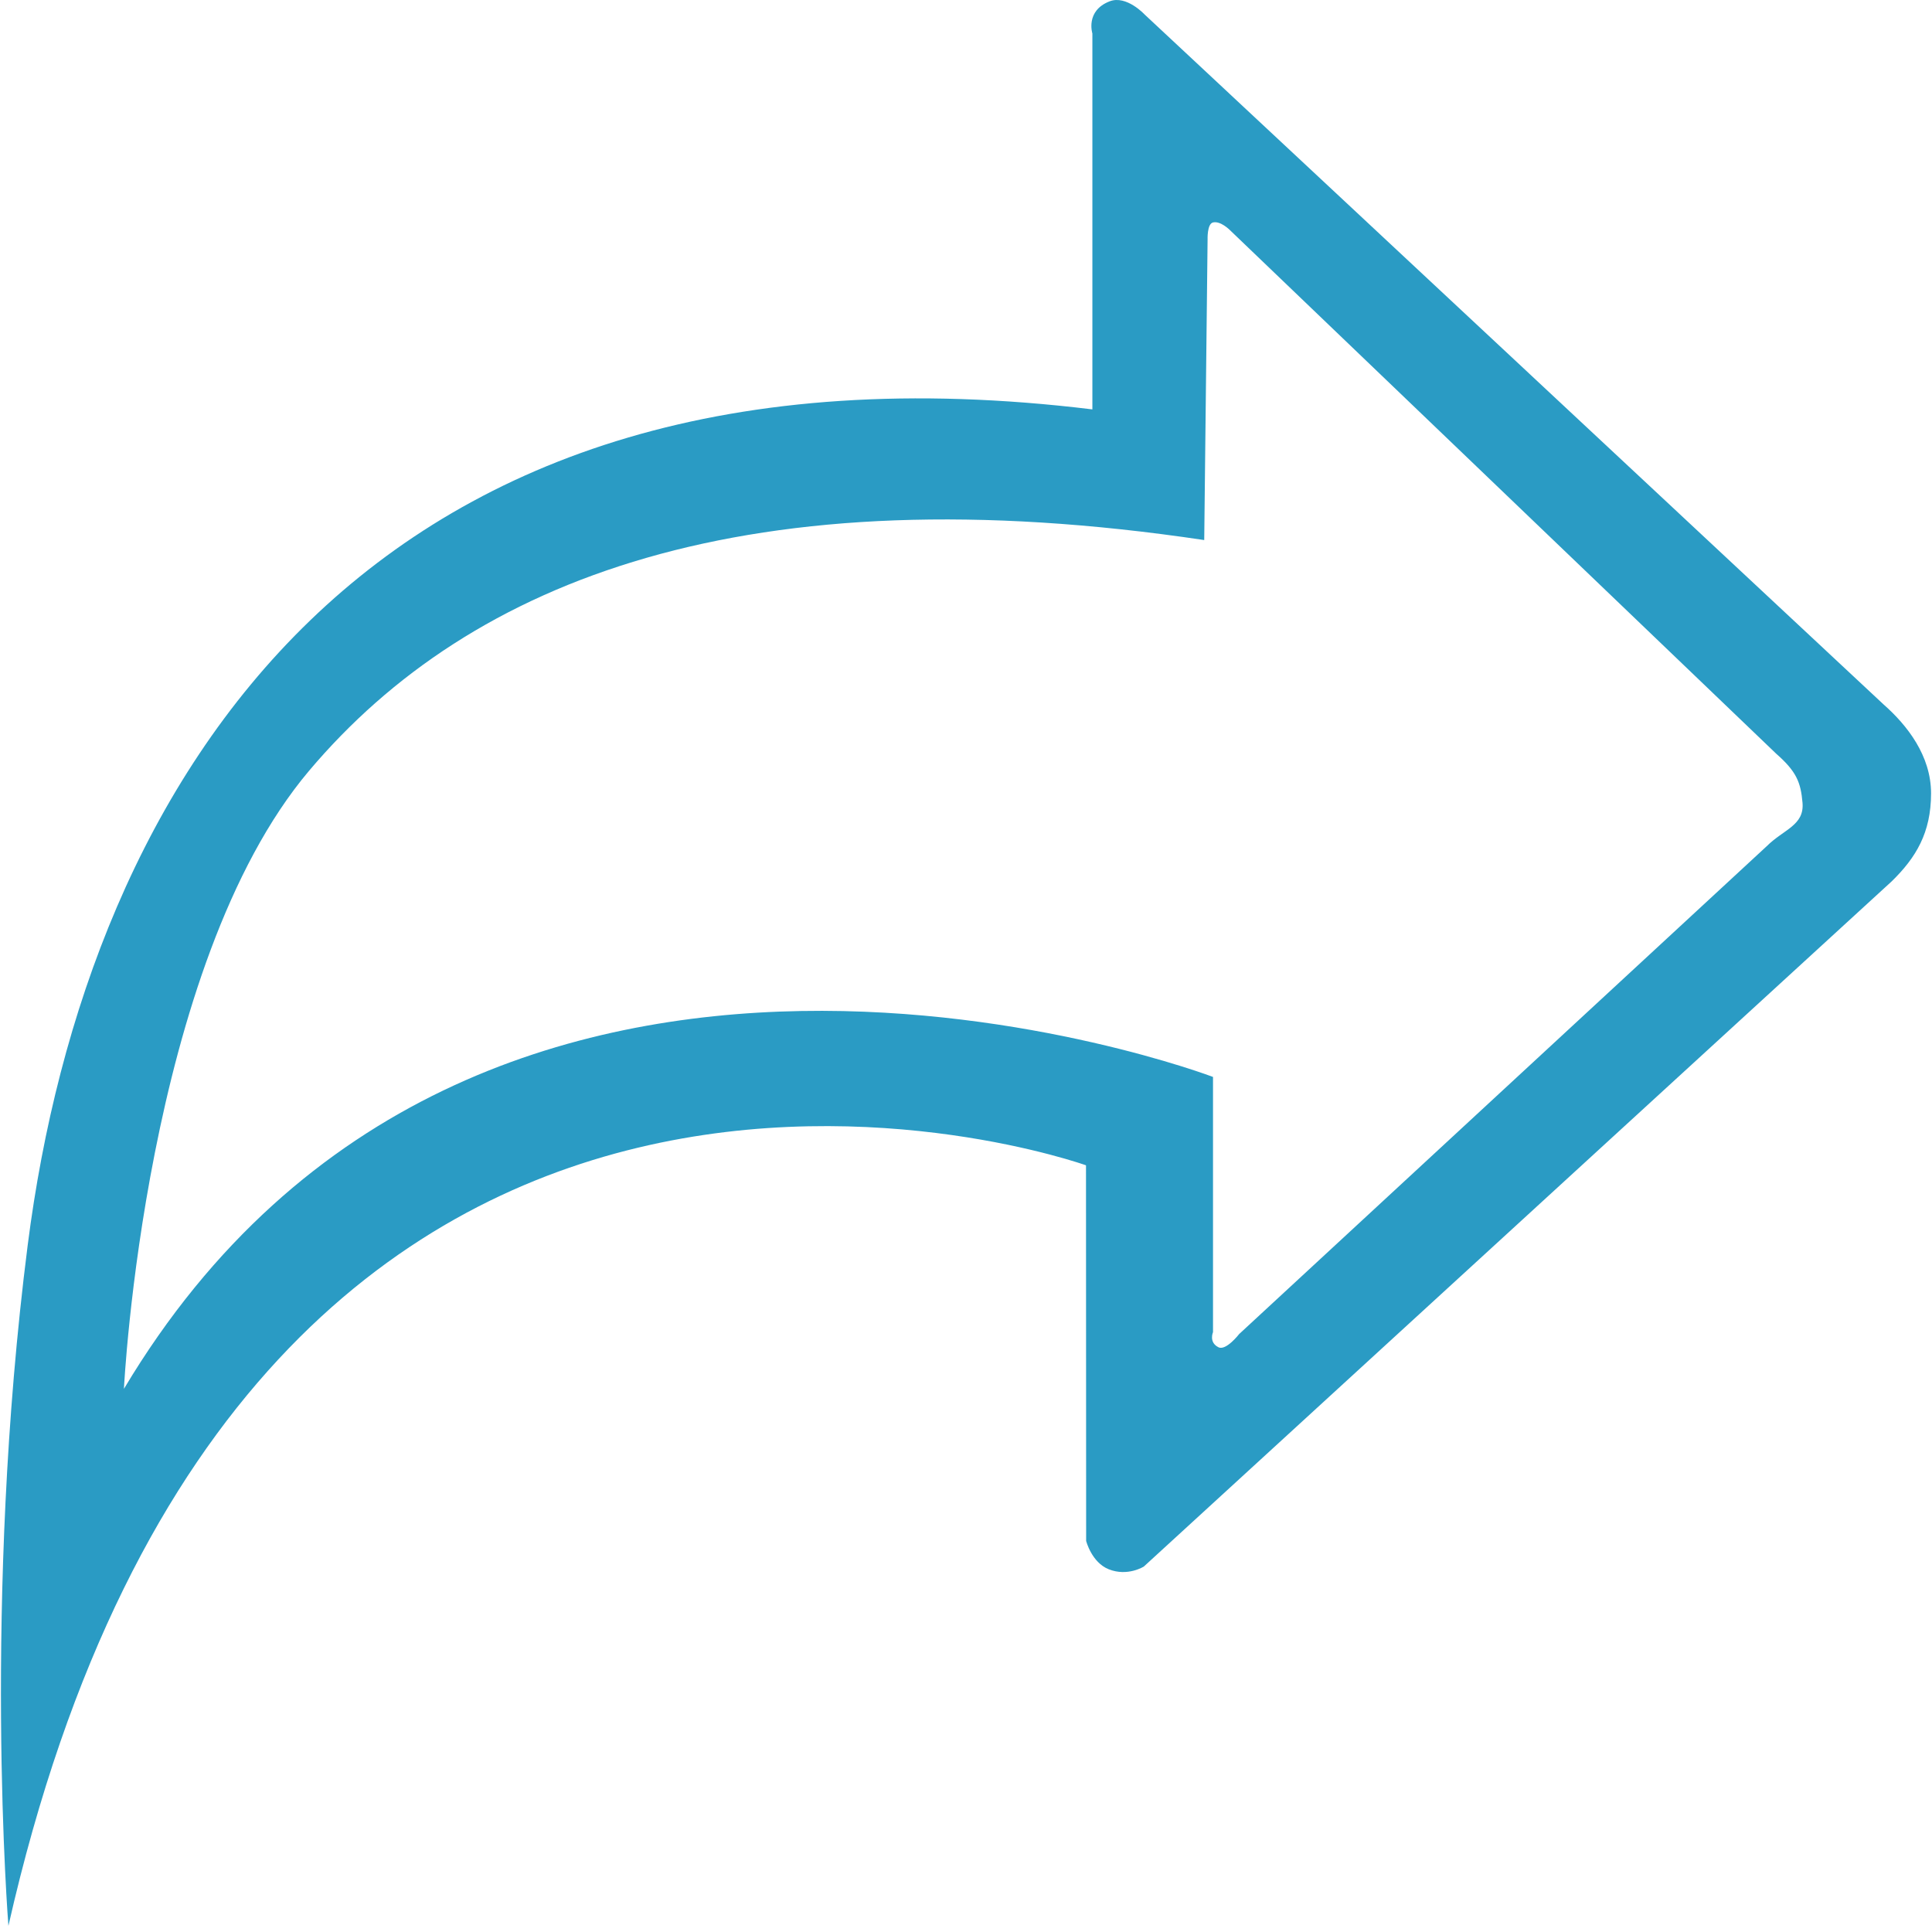
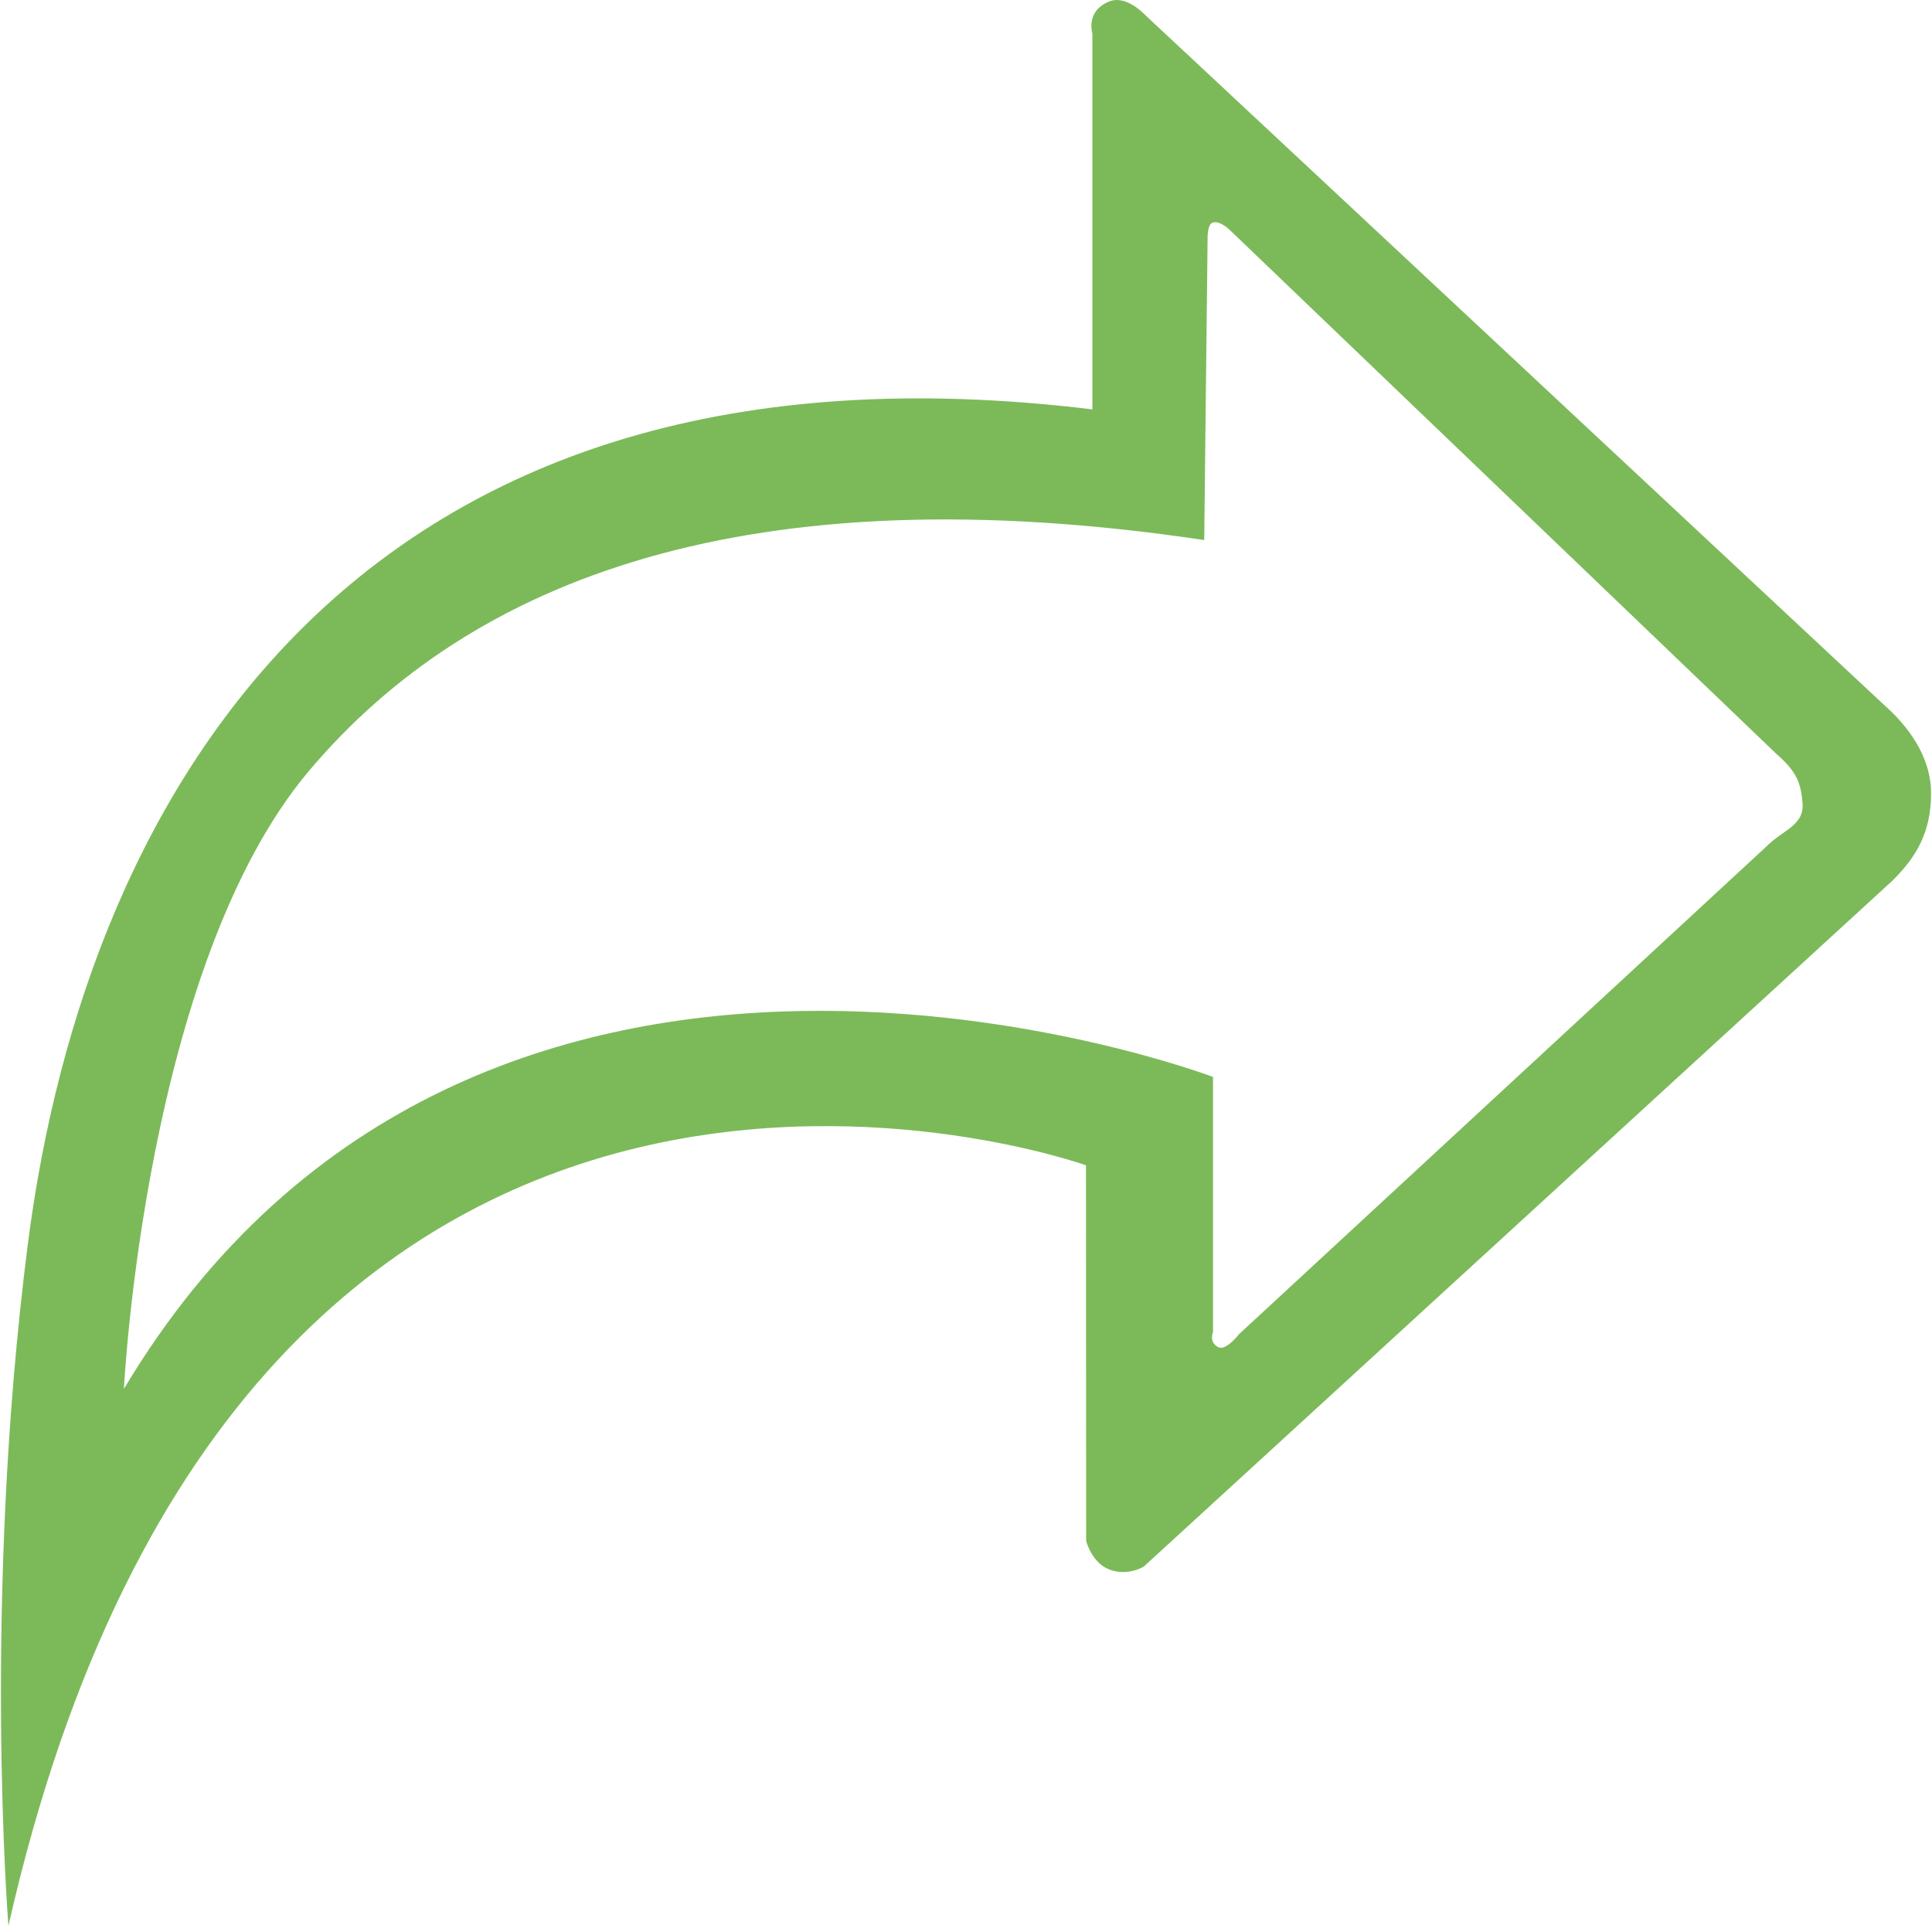
<svg xmlns="http://www.w3.org/2000/svg" t="1618581454596" class="icon" viewBox="0 0 1024 1024" version="1.1" p-id="6868" width="21" height="21">
  <defs>
    <style type="text/css" />
  </defs>
-   <path d="M998.518 373.539 606.691 7.7c0 0-9.627-10.427-18.519-7.014-13.025 5.01-9.19 17.066-9.19 17.066l0 199.232c-384.624-46.968-532.995 197.728-564.303 442.988-24.049 188.366-10.217 360.767-10.217 360.767 127.373-562.16 571.141-403.101 571.141-403.101l0.075 199.077c0 0 2.887 11.393 11.967 15.026 10.02 4.01 18.604-1.438 18.604-1.438l396.399-363.177c12.84-12.554 20.853-25.736 20.853-46.622C1023.501 400.466 1010.727 384.313 998.518 373.539zM936.333 448.562 656.79 707.063c0 0-6.969 9.018-10.974 7.014-5.263-2.601-2.894-8.015-2.894-8.015L642.922 570.799c0 0-389.871-148.291-577.237 165.319 0 0 10.998-224.437 98.169-327.637 86.042-101.886 232.941-158.308 474.411-122.24l1.781-159.309c0 0-0.304-8.235 2.83-9.017 4.007-1.003 8.961 4.007 8.961 4.007l289.57 277.541c10.708 9.425 13.026 15.059 13.965 26.05C956.369 437.54 945.351 439.544 936.333 448.562z" p-id="6869" fill="#2a9bc4" />
+   <path d="M998.518 373.539 606.691 7.7c0 0-9.627-10.427-18.519-7.014-13.025 5.01-9.19 17.066-9.19 17.066l0 199.232c-384.624-46.968-532.995 197.728-564.303 442.988-24.049 188.366-10.217 360.767-10.217 360.767 127.373-562.16 571.141-403.101 571.141-403.101l0.075 199.077c0 0 2.887 11.393 11.967 15.026 10.02 4.01 18.604-1.438 18.604-1.438l396.399-363.177c12.84-12.554 20.853-25.736 20.853-46.622C1023.501 400.466 1010.727 384.313 998.518 373.539zM936.333 448.562 656.79 707.063c0 0-6.969 9.018-10.974 7.014-5.263-2.601-2.894-8.015-2.894-8.015L642.922 570.799c0 0-389.871-148.291-577.237 165.319 0 0 10.998-224.437 98.169-327.637 86.042-101.886 232.941-158.308 474.411-122.24l1.781-159.309c0 0-0.304-8.235 2.83-9.017 4.007-1.003 8.961 4.007 8.961 4.007l289.57 277.541c10.708 9.425 13.026 15.059 13.965 26.05C956.369 437.54 945.351 439.544 936.333 448.562z" p-id="6869" fill="#7cba59" />
</svg>
